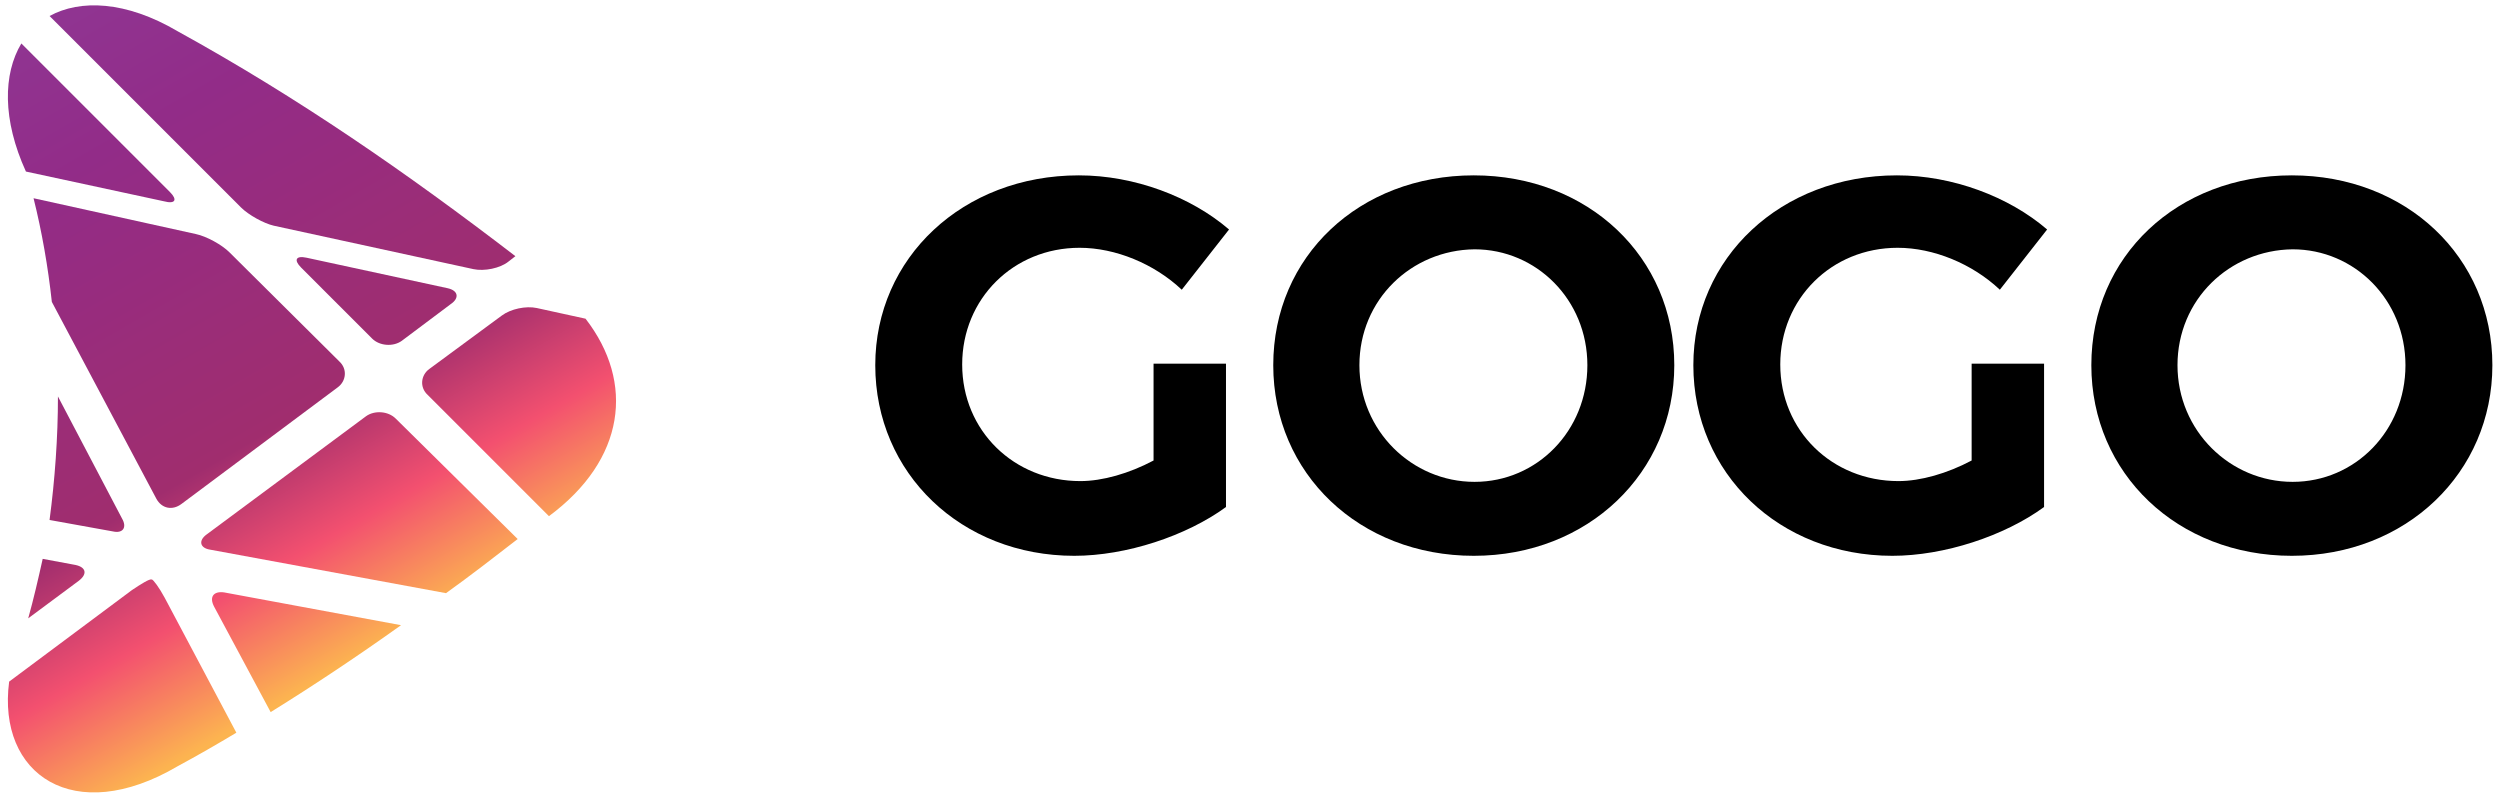
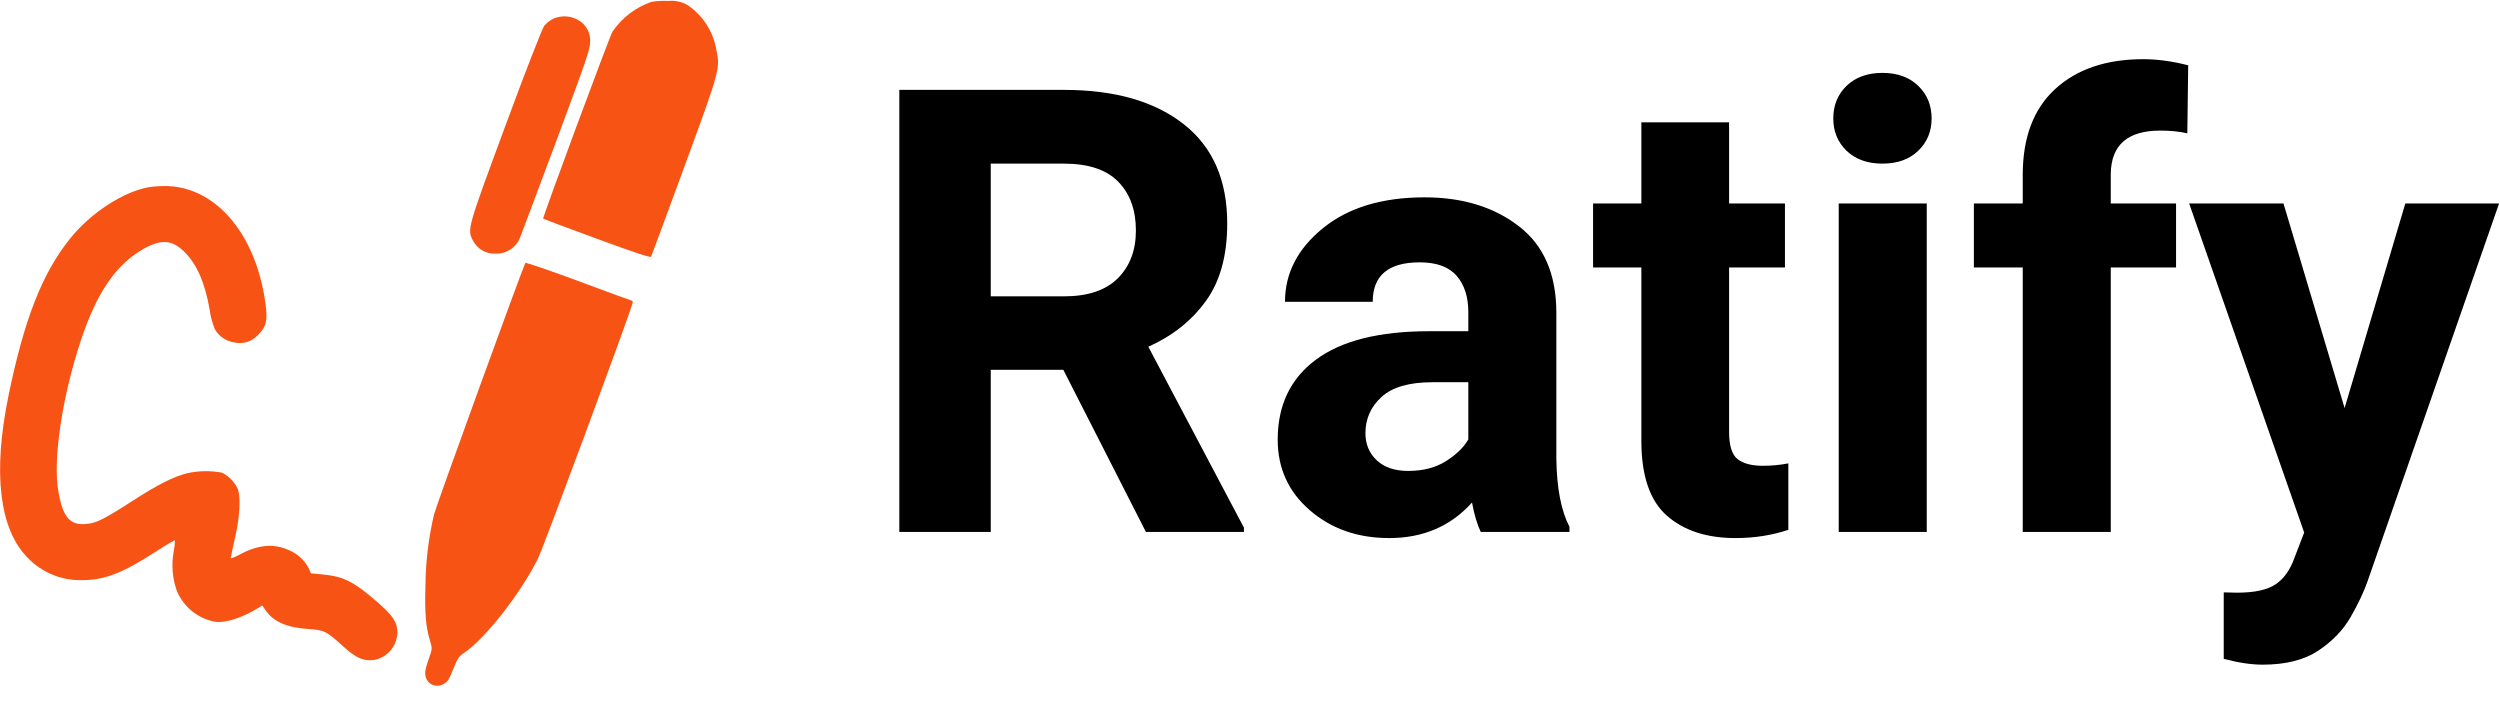
- <svg xmlns="http://www.w3.org/2000/svg" version="1.1" id="Layer_1" x="0px" y="0px" viewBox="0 0 327.9 104.6" style="enable-background:new 0 0 327.9 104.6;" xml:space="preserve">
-   <style type="text/css">
- 	.st0{fill:url(#SVGID_1_);}
- 	.st1{fill:url(#SVGID_2_);}
- 	.st2{fill:url(#SVGID_3_);}
- 	.st3{fill:url(#SVGID_4_);}
- 	.st4{fill:url(#SVGID_5_);}
- 	.st5{fill:url(#SVGID_6_);}
- 	.st6{fill:url(#SVGID_7_);}
- 	.st7{fill:url(#SVGID_8_);}
- 	.st8{fill:url(#SVGID_9_);}
- 	.st9{fill:url(#SVGID_10_);}
- </style>
-   <g>
-     <linearGradient id="SVGID_1_" gradientUnits="userSpaceOnUse" x1="-12.158" y1="-21.078" x2="50.025" y2="86.625">
-       <stop offset="0" style="stop-color:#8C42A1" />
-       <stop offset="0.389" style="stop-color:#922C88" />
-       <stop offset="0.731" style="stop-color:#A02D6E" />
-       <stop offset="0.86" style="stop-color:#F3506F" />
-       <stop offset="0.985" style="stop-color:#FCB450" />
-     </linearGradient>
-     <path class="st0" d="M20.5,65.4c0.7,1.3,2.1,1.6,3.3,0.7l20.5-15.3c1.1-0.8,1.3-2.4,0.2-3.4L30.1,33.1c-1-1-3-2.1-4.4-2.4L4.4,26   c1.1,4.4,1.9,9,2.4,13.6L20.5,65.4z" />
-     <linearGradient id="SVGID_2_" gradientUnits="userSpaceOnUse" x1="-40.403" y1="-4.771" x2="21.78" y2="102.932">
-       <stop offset="0" style="stop-color:#8C42A1" />
-       <stop offset="0.389" style="stop-color:#922C88" />
-       <stop offset="0.731" style="stop-color:#A02D6E" />
-       <stop offset="0.86" style="stop-color:#F3506F" />
-       <stop offset="0.985" style="stop-color:#FCB450" />
-     </linearGradient>
-     <path class="st1" d="M9.9,74.1l-4.3-0.8C5,76,4.4,78.6,3.7,81.1l6.6-4.9C11.5,75.3,11.3,74.4,9.9,74.1z" />
-     <linearGradient id="SVGID_3_" gradientUnits="userSpaceOnUse" x1="-32.969" y1="-9.063" x2="29.213" y2="98.64">
-       <stop offset="0" style="stop-color:#8C42A1" />
-       <stop offset="0.389" style="stop-color:#922C88" />
-       <stop offset="0.731" style="stop-color:#A02D6E" />
-       <stop offset="0.86" style="stop-color:#F3506F" />
-       <stop offset="0.985" style="stop-color:#FCB450" />
-     </linearGradient>
-     <path class="st2" d="M16,68L7.6,52c0,5.4-0.4,10.9-1.1,16.2l8.3,1.5C16.1,70,16.7,69.2,16,68z" />
-     <linearGradient id="SVGID_4_" gradientUnits="userSpaceOnUse" x1="-12.813" y1="-20.7" x2="49.369" y2="87.003">
-       <stop offset="0" style="stop-color:#8C42A1" />
-       <stop offset="0.389" style="stop-color:#922C88" />
-       <stop offset="0.731" style="stop-color:#A02D6E" />
-       <stop offset="0.86" style="stop-color:#F3506F" />
-       <stop offset="0.985" style="stop-color:#FCB450" />
-     </linearGradient>
-     <path class="st3" d="M22.3,25.2L2.8,5.7c-2.4,4-2.5,10,0.6,16.8l18.1,3.9C23,26.8,23.3,26.2,22.3,25.2z" />
-     <linearGradient id="SVGID_5_" gradientUnits="userSpaceOnUse" x1="7.894" y1="-32.655" x2="70.076" y2="75.048">
-       <stop offset="0" style="stop-color:#8C42A1" />
-       <stop offset="0.389" style="stop-color:#922C88" />
-       <stop offset="0.731" style="stop-color:#A02D6E" />
-       <stop offset="0.86" style="stop-color:#F3506F" />
-       <stop offset="0.985" style="stop-color:#FCB450" />
-     </linearGradient>
-     <path class="st4" d="M35.9,29.6l26.2,5.7c1.4,0.3,3.5-0.1,4.6-1l0.9-0.7C53.4,22.7,39.1,12.8,23.3,4.1c-6.8-4-12.8-4.2-16.8-2   l25.1,25.1C32.6,28.2,34.6,29.3,35.9,29.6z" />
-     <linearGradient id="SVGID_6_" gradientUnits="userSpaceOnUse" x1="9.082" y1="-33.341" x2="71.265" y2="74.362">
-       <stop offset="0" style="stop-color:#8C42A1" />
-       <stop offset="0.389" style="stop-color:#922C88" />
-       <stop offset="0.731" style="stop-color:#A02D6E" />
-       <stop offset="0.86" style="stop-color:#F3506F" />
-       <stop offset="0.985" style="stop-color:#FCB450" />
-     </linearGradient>
-     <path class="st5" d="M58.7,37.8l-18.5-4c-1.4-0.3-1.7,0.3-0.7,1.3l9.3,9.3c1,1,2.8,1.1,3.9,0.3l6.4-4.8   C60.3,39.1,60.1,38.1,58.7,37.8z" />
-     <linearGradient id="SVGID_7_" gradientUnits="userSpaceOnUse" x1="-17.145" y1="-18.198" x2="45.037" y2="89.504">
-       <stop offset="0" style="stop-color:#8C42A1" />
-       <stop offset="0.389" style="stop-color:#922C88" />
-       <stop offset="0.731" style="stop-color:#A02D6E" />
-       <stop offset="0.86" style="stop-color:#F3506F" />
-       <stop offset="0.985" style="stop-color:#FCB450" />
-     </linearGradient>
-     <path class="st6" d="M28.1,79.6l7.4,13.8C41.3,89.8,47,86,52.6,82l-23.2-4.3C28,77.5,27.4,78.3,28.1,79.6z" />
-     <linearGradient id="SVGID_8_" gradientUnits="userSpaceOnUse" x1="-7.617" y1="-23.7" x2="54.566" y2="84.003">
-       <stop offset="0" style="stop-color:#8C42A1" />
-       <stop offset="0.389" style="stop-color:#922C88" />
-       <stop offset="0.731" style="stop-color:#A02D6E" />
-       <stop offset="0.86" style="stop-color:#F3506F" />
-       <stop offset="0.985" style="stop-color:#FCB450" />
-     </linearGradient>
-     <path class="st7" d="M51.9,54.9c-1-1-2.8-1.1-3.9-0.3L27.1,70.1c-1.1,0.8-0.9,1.8,0.5,2l30.9,5.7c3.2-2.3,6.3-4.7,9.4-7.1   L51.9,54.9z" />
-     <linearGradient id="SVGID_9_" gradientUnits="userSpaceOnUse" x1="17.523" y1="-38.214" x2="79.705" y2="69.489">
-       <stop offset="0" style="stop-color:#8C42A1" />
-       <stop offset="0.389" style="stop-color:#922C88" />
-       <stop offset="0.731" style="stop-color:#A02D6E" />
-       <stop offset="0.86" style="stop-color:#F3506F" />
-       <stop offset="0.985" style="stop-color:#FCB450" />
-     </linearGradient>
-     <path class="st8" d="M65.8,41.4l-9.5,7c-1.1,0.8-1.3,2.4-0.2,3.4l15.9,15.9c10-7.4,11.3-17.5,4.8-25.9l-6.4-1.4   C69,40.1,67,40.5,65.8,41.4z" />
-     <linearGradient id="SVGID_10_" gradientUnits="userSpaceOnUse" x1="-41.402" y1="-4.194" x2="20.78" y2="103.509">
-       <stop offset="0" style="stop-color:#8C42A1" />
-       <stop offset="0.389" style="stop-color:#922C88" />
-       <stop offset="0.731" style="stop-color:#A02D6E" />
-       <stop offset="0.86" style="stop-color:#F3506F" />
-       <stop offset="0.985" style="stop-color:#FCB450" />
-     </linearGradient>
-     <path class="st9" d="M19.9,76c-0.3-0.1-1.4,0.6-2.6,1.4l-16.1,12c-1.6,12.2,8.5,19.1,22.1,11.1c2.6-1.4,5.2-2.9,7.7-4.4l-9.4-17.7   C20.9,77.1,20.1,76,19.9,76z" />
-     <g>
-       <path d="M151.2,47.7h9.6v18.8c-5.2,3.8-13.1,6.4-19.9,6.4c-14.8,0-26.1-10.8-26.1-25c0-14.1,11.5-24.9,26.7-24.9    c7.3,0,14.7,2.8,19.7,7.1l-6.2,7.9c-3.6-3.4-8.7-5.5-13.4-5.5c-8.7,0-15.4,6.7-15.4,15.3c0,8.7,6.8,15.3,15.5,15.3    c2.9,0,6.4-1,9.6-2.7V47.7z" />
-       <path d="M219.6,47.9c0,14.1-11.3,25-26.3,25s-26.3-10.8-26.3-25c0-14.3,11.3-24.9,26.3-24.9S219.6,33.7,219.6,47.9z M178.3,47.9    c0,8.6,6.9,15.3,15.1,15.3c8.2,0,14.8-6.7,14.8-15.3c0-8.6-6.7-15.2-14.8-15.2C185.1,32.8,178.3,39.3,178.3,47.9z" />
-       <path d="M258.5,47.7h9.6v18.8c-5.2,3.8-13.1,6.4-19.9,6.4c-14.8,0-26.1-10.8-26.1-25c0-14.1,11.5-24.9,26.7-24.9    c7.3,0,14.7,2.8,19.7,7.1l-6.2,7.9c-3.6-3.4-8.7-5.5-13.4-5.5c-8.7,0-15.4,6.7-15.4,15.3c0,8.7,6.8,15.3,15.5,15.3    c2.9,0,6.4-1,9.6-2.7V47.7z" />
-       <path d="M326.9,47.9c0,14.1-11.3,25-26.3,25s-26.3-10.8-26.3-25c0-14.3,11.3-24.9,26.3-24.9S326.9,33.7,326.9,47.9z M285.6,47.9    c0,8.6,6.9,15.3,15.1,15.3c8.2,0,14.8-6.7,14.8-15.3c0-8.6-6.7-15.2-14.8-15.2C292.4,32.8,285.6,39.3,285.6,47.9z" />
-     </g>
-   </g>
+ <svg xmlns="http://www.w3.org/2000/svg" id="Layer_1" data-name="Layer 1" viewBox="0 0 402.06 112.65">
+   <defs>
+     <style>.cls-1{fill:#f75314;}.cls-2{font-size:100px;font-family:Roboto-Bold, Roboto;font-weight:700;}</style>
+   </defs>
+   <path class="cls-1" d="M172.78,100.59a12.52,12.52,0,0,0-6.3,4.8c-.56,1-11.3,30-11.15,30.08s3.95,1.52,8.65,3.23c5.82,2.15,8.62,3.07,8.71,2.89s2.5-6.7,5.39-14.58c5.76-15.68,5.73-15.68,5.1-18.73a10.88,10.88,0,0,0-4.6-7.15,5.15,5.15,0,0,0-3.09-.68A13.21,13.21,0,0,0,172.78,100.59Z" transform="translate(-67.98 -100.3)" />
+   <path class="cls-1" d="M157,103.29a4.56,4.56,0,0,0-1.51,1.18c-.32.45-3,7.29-6.25,16.11-6.12,16.54-6.12,16.56-5.22,18.37a3.87,3.87,0,0,0,3.61,2.14,4.1,4.1,0,0,0,4.07-2.79c.22-.57,2.84-7.52,5.8-15.46,4.8-12.93,5.37-14.58,5.39-15.82a3.76,3.76,0,0,0-1.83-3.45A4.5,4.5,0,0,0,157,103.29Z" transform="translate(-67.98 -100.3)" />
+   <path class="cls-1" d="M91.92,130.4c-4.13.74-9.34,4.13-12.66,8.26-4.49,5.57-7.4,13-9.93,25.36s-1.46,21.4,3.12,26a11.68,11.68,0,0,0,8.73,3.58c3.59,0,6.45-1.1,11.71-4.49a37,37,0,0,1,3.23-1.94,10.24,10.24,0,0,1-.2,1.79,12.24,12.24,0,0,0,.54,6.47,8.35,8.35,0,0,0,6,4.85c1.67.28,4.4-.58,7-2.18l.7-.43.54.79c1.26,1.82,3.39,2.77,6.91,3,2.61.2,2.77.27,5.8,3,1.91,1.71,3,2.14,4.62,2a4.6,4.6,0,0,0,3.86-4.42c0-1.65-.68-2.69-3.16-4.86-3.88-3.38-5.51-4.19-9-4.51l-1.74-.16-.4-.9a6.28,6.28,0,0,0-3.12-2.82c-2.39-1.11-4.92-.9-7.74.59-.9.49-1.64.79-1.64.67s.31-1.6.7-3.31c.76-3.37.92-6.32.45-7.77a5.51,5.51,0,0,0-2.58-2.66,14.1,14.1,0,0,0-5.55.09c-2.14.52-4.74,1.81-8.84,4.47-4.65,3-5.83,3.56-7.43,3.7-2.59.25-3.74-1.08-4.44-5.06C76.4,174.45,78,164,81,155c2.58-7.72,5.67-12.21,10.14-14.72,2.84-1.55,4.56-1.42,6.54.57s3.23,4.85,4,9.14a13.47,13.47,0,0,0,.84,3.25,4.38,4.38,0,0,0,3.18,2.14,3.93,3.93,0,0,0,3.72-1.15c1.36-1.31,1.63-2.32,1.27-5-1.45-11-7.7-18.59-15.57-19A18.41,18.41,0,0,0,91.92,130.4Z" transform="translate(-67.98 -100.3)" />
+   <path class="cls-1" d="M152.47,142.58c-.38.64-14.29,38.89-14.69,40.47a52.11,52.11,0,0,0-1.38,11.55c-.13,4.42.07,6.59.77,8.85.34,1.17.34,1.21-.25,2.86-.68,1.92-.72,2.64-.23,3.41a1.93,1.93,0,0,0,2.55.63c.7-.36.91-.65,1.61-2.39s.9-2.08,1.8-2.69c3.36-2.23,9.12-9.63,11.87-15.18.93-1.92,15.21-40.49,15.21-41.12,0-.16,0-.29-.07-.29s-3.9-1.4-8.57-3.14S152.54,142.49,152.47,142.58Z" transform="translate(-67.98 -100.3)" />
+   <text class="cls-2" transform="translate(138.29 85.55)">Ratify</text>
</svg>
